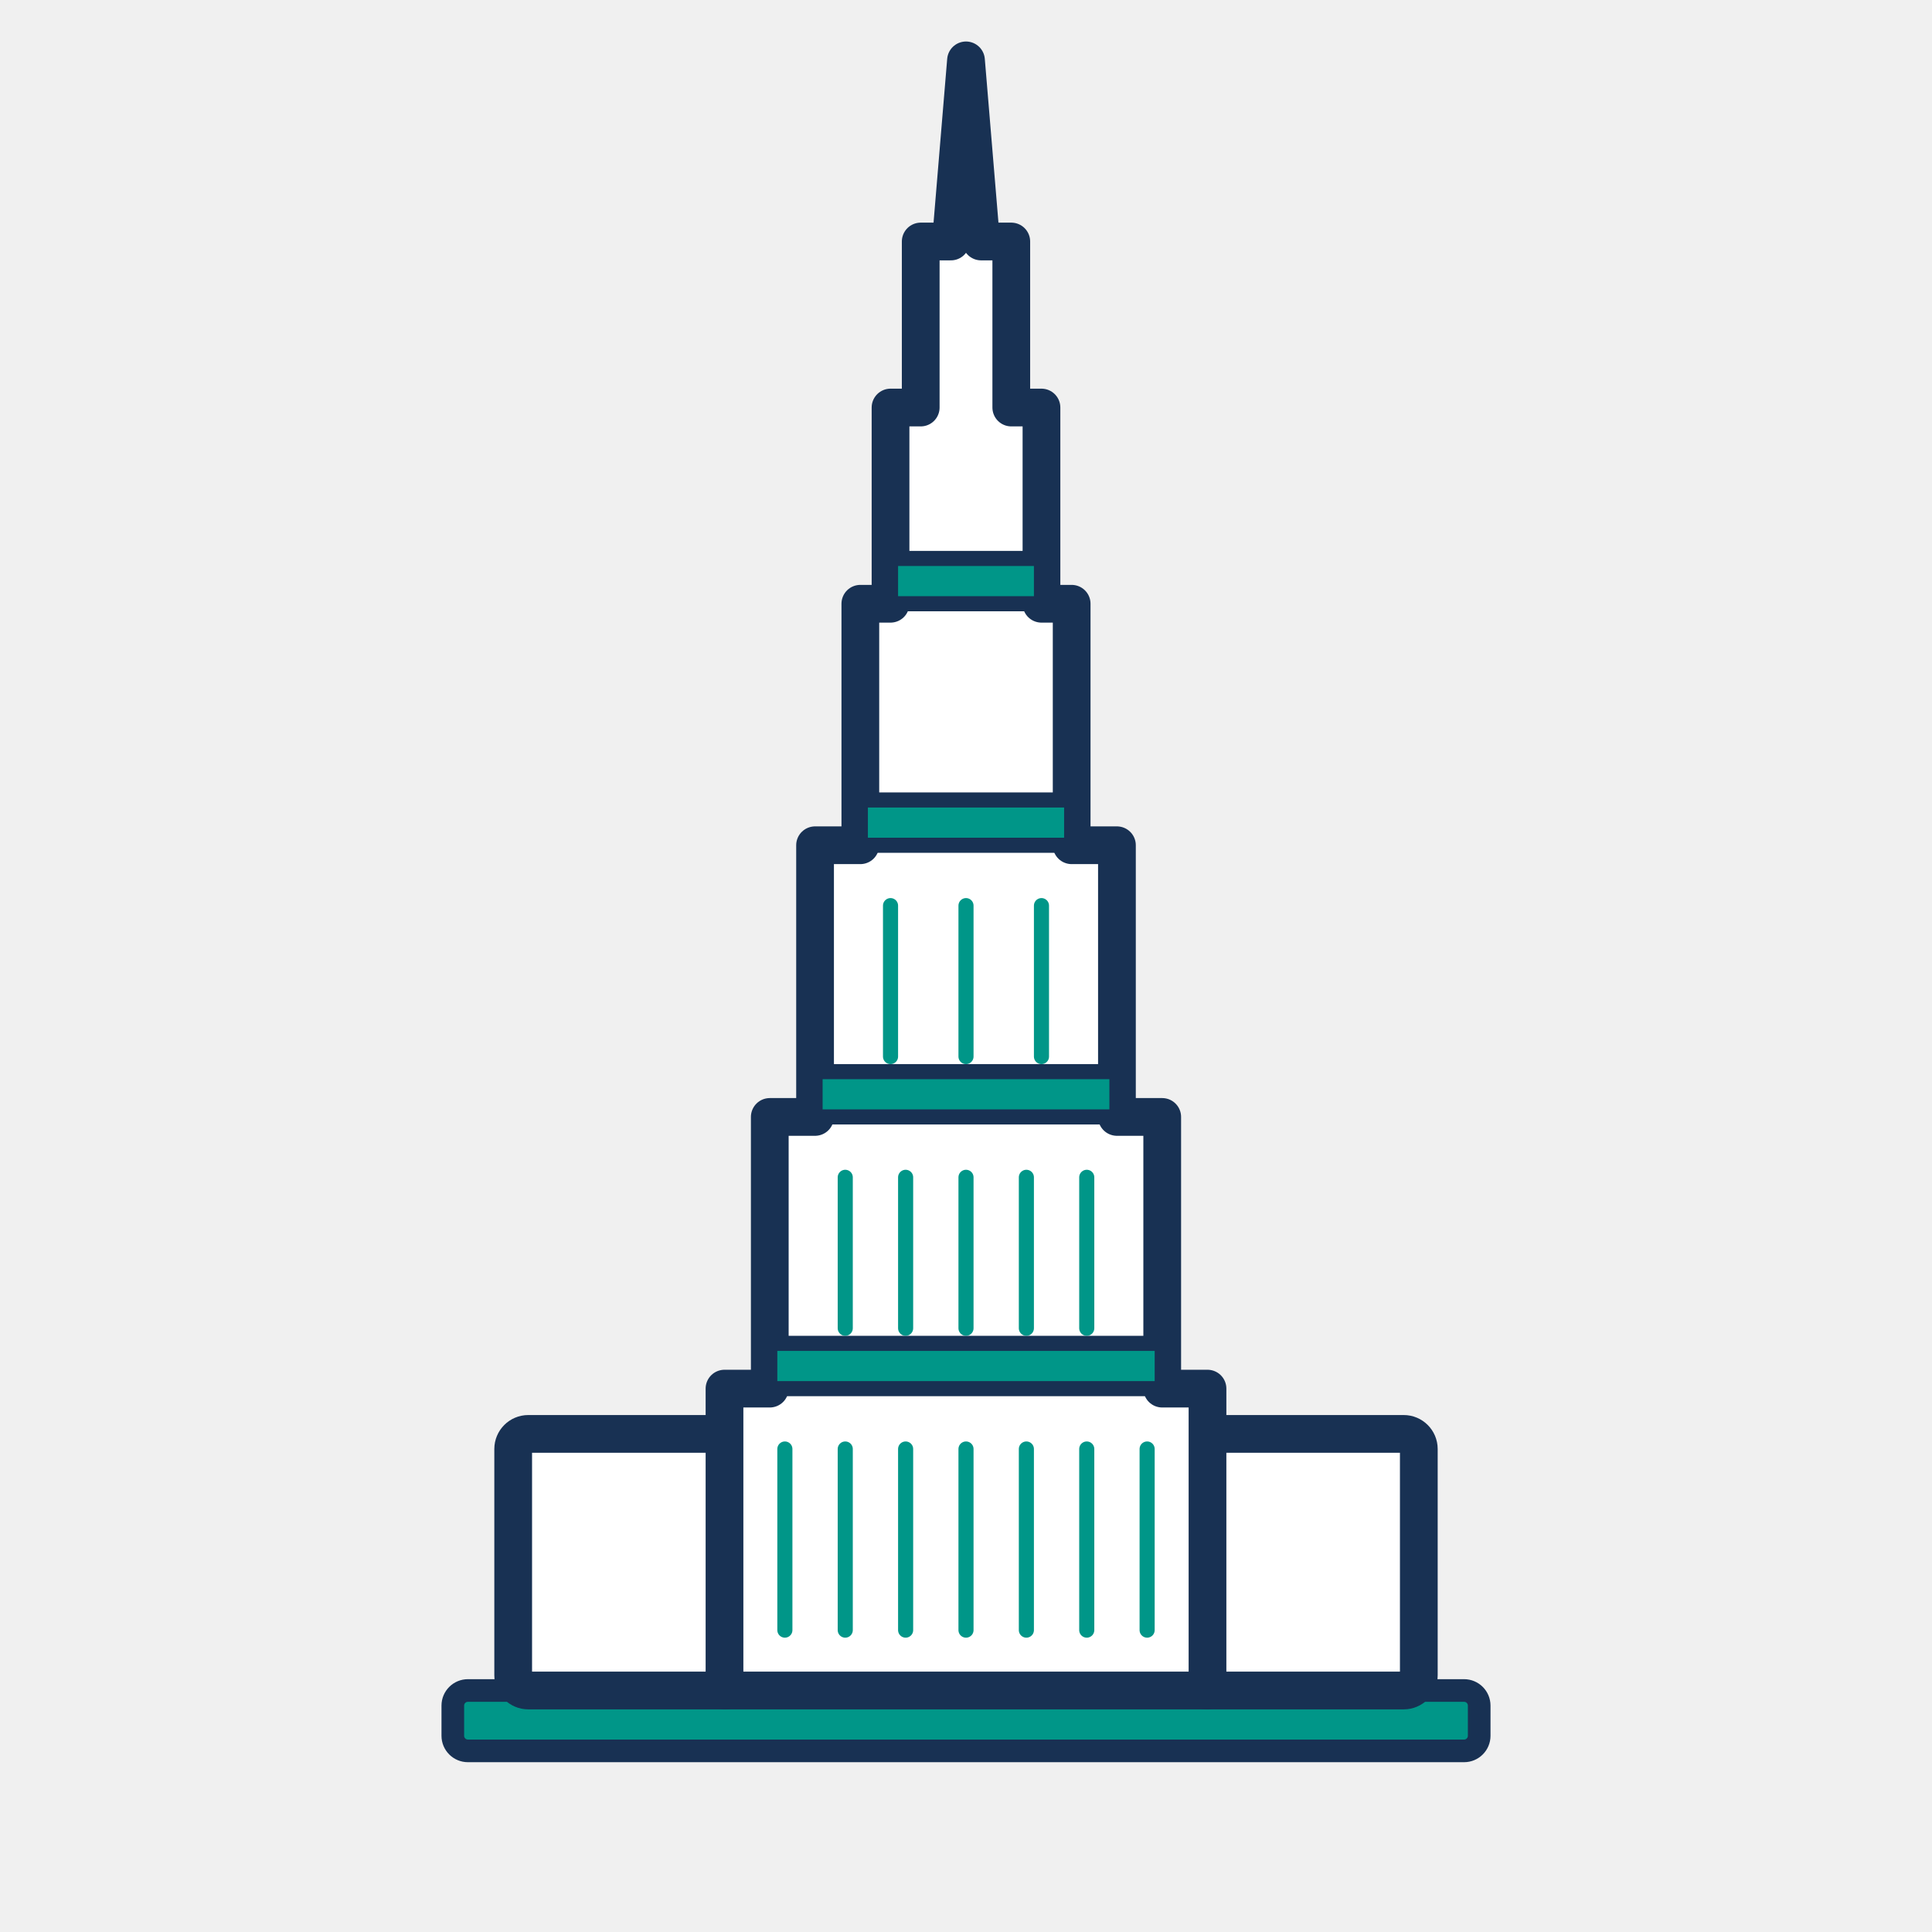
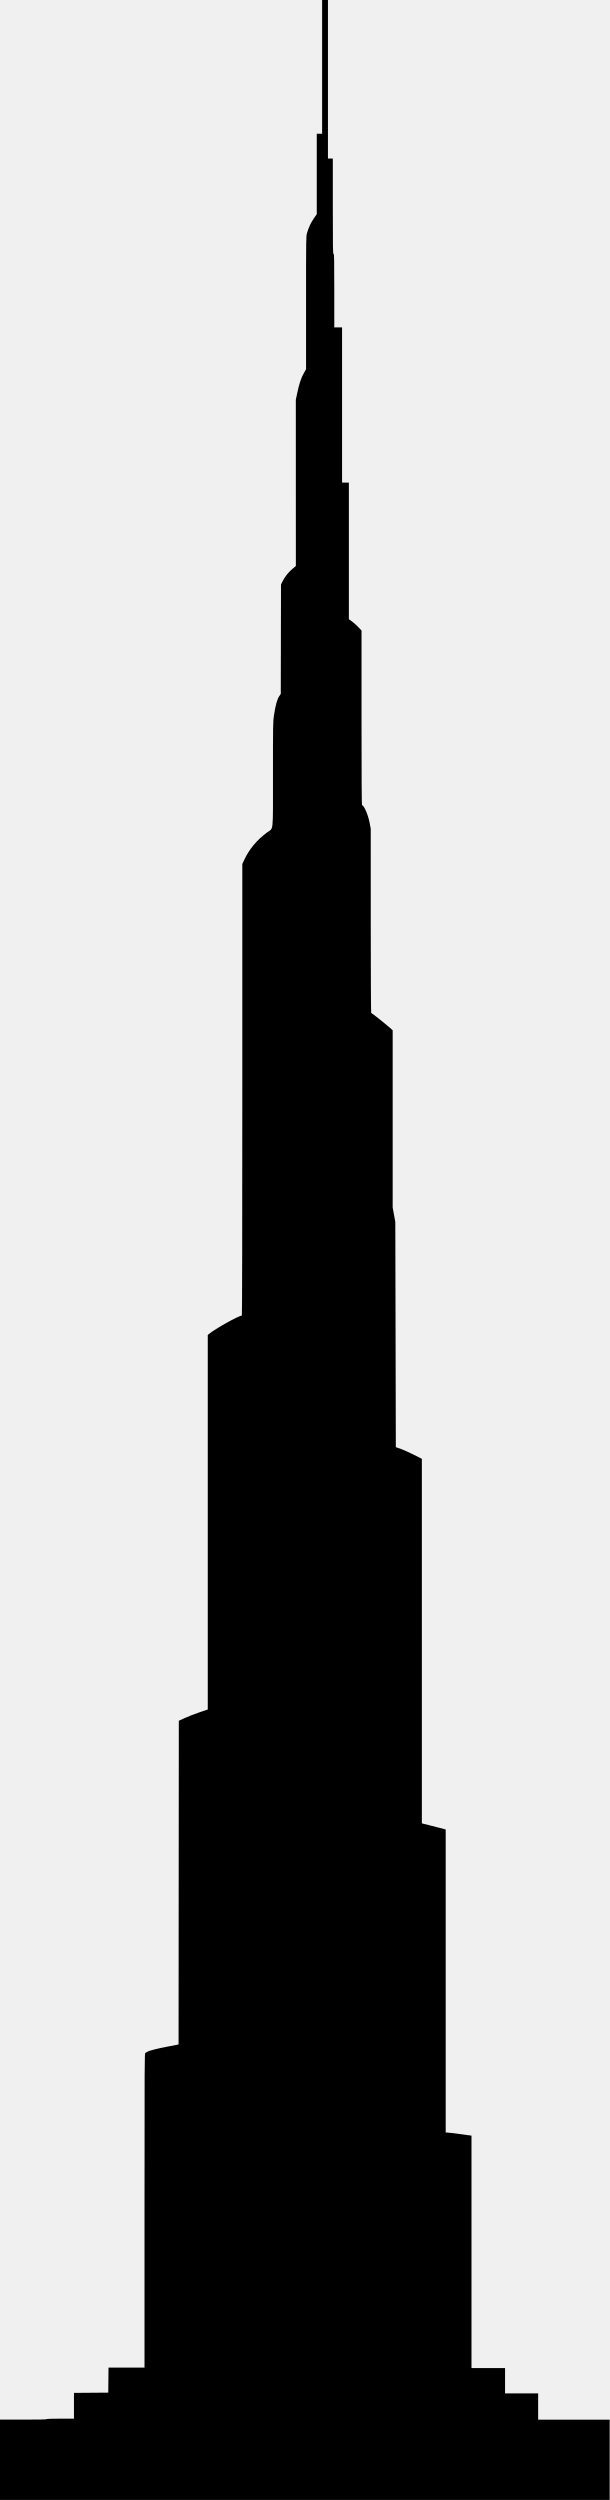
- <svg xmlns="http://www.w3.org/2000/svg" viewBox="0 0 256 256" width="256" height="256">
-   <g fill="#009688" stroke="#183153" stroke-width="3" stroke-linecap="round" stroke-linejoin="round">
-     <rect x="60" y="224" width="136" height="8" rx="2" />
-   </g>
-   <g fill="#FFFFFF" stroke="#183153" stroke-width="5" stroke-linecap="round" stroke-linejoin="round">
-     <rect x="68" y="190" width="30" height="34" rx="2" />
-   </g>
-   <g fill="#FFFFFF" stroke="#183153" stroke-width="5" stroke-linecap="round" stroke-linejoin="round">
-     <rect x="158" y="190" width="30" height="34" rx="2" />
-   </g>
-   <g fill="#FFFFFF" stroke="#183153" stroke-width="5" stroke-linecap="round" stroke-linejoin="round">
-     <path d="M96 224V184H102V148H108V112H114V80H118V54H122V32H126L128 8L130 32H134V54H138V80H142V112H148V148H154V184H160V224Z" />
-   </g>
-   <g fill="#009688" stroke="#183153" stroke-width="2" stroke-linecap="round" stroke-linejoin="round">
-     <rect x="102" y="178" width="52" height="6" rx="1" />
-   </g>
-   <g fill="#009688" stroke="#183153" stroke-width="2" stroke-linecap="round" stroke-linejoin="round">
-     <rect x="108" y="142" width="40" height="6" rx="1" />
-   </g>
-   <g fill="#009688" stroke="#183153" stroke-width="2" stroke-linecap="round" stroke-linejoin="round">
-     <rect x="114" y="106" width="28" height="6" rx="1" />
-   </g>
-   <g fill="#009688" stroke="#183153" stroke-width="2" stroke-linecap="round" stroke-linejoin="round">
-     <rect x="118" y="74" width="20" height="6" rx="1" />
-   </g>
-   <g fill="none" stroke="#009688" stroke-width="2" stroke-linecap="round" stroke-linejoin="round">
-     <path d="M104 192V216" />
-     <path d="M112 192V216" />
-     <path d="M120 192V216" />
-     <path d="M128 192V216" />
-     <path d="M136 192V216" />
-     <path d="M144 192V216" />
-     <path d="M152 192V216" />
-   </g>
-   <g fill="none" stroke="#009688" stroke-width="2" stroke-linecap="round" stroke-linejoin="round">
-     <path d="M112 156V176" />
-     <path d="M120 156V176" />
-     <path d="M128 156V176" />
-     <path d="M136 156V176" />
-     <path d="M144 156V176" />
-   </g>
-   <g fill="none" stroke="#009688" stroke-width="2" stroke-linecap="round" stroke-linejoin="round">
-     <path d="M118 120V140" />
-     <path d="M128 120V140" />
-     <path d="M138 120V140" />
-   </g>
+ <svg xmlns="http://www.w3.org/2000/svg" height="1541.4" viewBox="0 0 375.9 1541.4" width="375.9" version="1.1">
+   <path d="m0 1516.6v-24.75h14.4c9.4 0 14.4-0.104 14.4-0.3 0-0.193 3-0.3 8.4-0.3h8.4v-7.946-7.946l10.575-0.079 10.575-0.079 0.08-7.725 0.08-7.725h11.095 11.095v-96.909c0-92.022 0.026-96.919 0.525-97.099 0.289-0.104 0.872-0.429 1.296-0.723 0.934-0.646 6.422-2.053 12.129-3.109 2.31-0.428 4.841-0.922 5.625-1.099l1.425-0.321 0.075-99.762 0.075-99.762 3.75-1.727c2.062-0.95 6.079-2.513 8.925-3.474l5.175-1.747v-115.46-115.46l0.675-0.57c3.783-3.197 18.413-11.376 20.349-11.376 0.167 0 0.276-54.838 0.276-139.22v-139.22l1.038-2.245c3.167-6.854 7.77-12.417 14.276-17.252 4.026-2.992 3.577 1.514 3.585-35.963 0.007-30.721 0.036-32.434 0.607-36.133 1.05-6.803 1.965-10.02 3.467-12.196l0.745-1.079 0.066-33.721 0.066-33.721 0.959-1.959c1.368-2.794 3.686-5.725 6.112-7.728l2.096-1.73-0.013-51.237-0.013-51.237 0.765-3.712c1.273-6.179 2.564-10.014 4.461-13.251l1.083-1.847v-41.017c0-40.18 0.012-41.058 0.602-43.037 1.046-3.511 2.306-6.208 4.181-8.945l1.818-2.654v-24.798-24.798h1.65 1.65v-41.25-41.25h1.8 1.8v48.9 48.9h1.5 1.5v29.4c0 25.933 0.053 29.4 0.45 29.4 0.396 0 0.45 2.717 0.45 22.65v22.65h2.4 2.4v47.85 47.85h2.1 2.1v42.124 42.124l1.883 1.343c1.035 0.739 2.79 2.306 3.9 3.482l2.017 2.139v53.844c0 36.137 0.1 53.844 0.304 53.844 1.196 0 3.756 5.916 4.674 10.8l0.705 3.75 0.009 56.775c0.005 31.226 0.123 56.775 0.262 56.775 0.327 0 7.553 5.699 10.766 8.492l2.483 2.158 0 54.6 0 54.6 0.813 4.5 0.813 4.5 0.16 69.427 0.16 69.427 3.15 1.126c1.732 0.619 5.344 2.237 8.025 3.596l4.875 2.47 0.001 112.38 0.001 112.38 6.374 1.626c3.506 0.894 6.813 1.744 7.349 1.889l0.975 0.263v93.436 93.436l0.975-0.01c0.536 0 4.114 0.421 7.95 0.944l6.975 0.952v71.656 71.656h10.35 10.35v7.8 7.8h10.2 10.2v8.1 8.1h22.05 22.05v24.75 24.75h-187.95-187.95v-24.75z" />
</svg>
